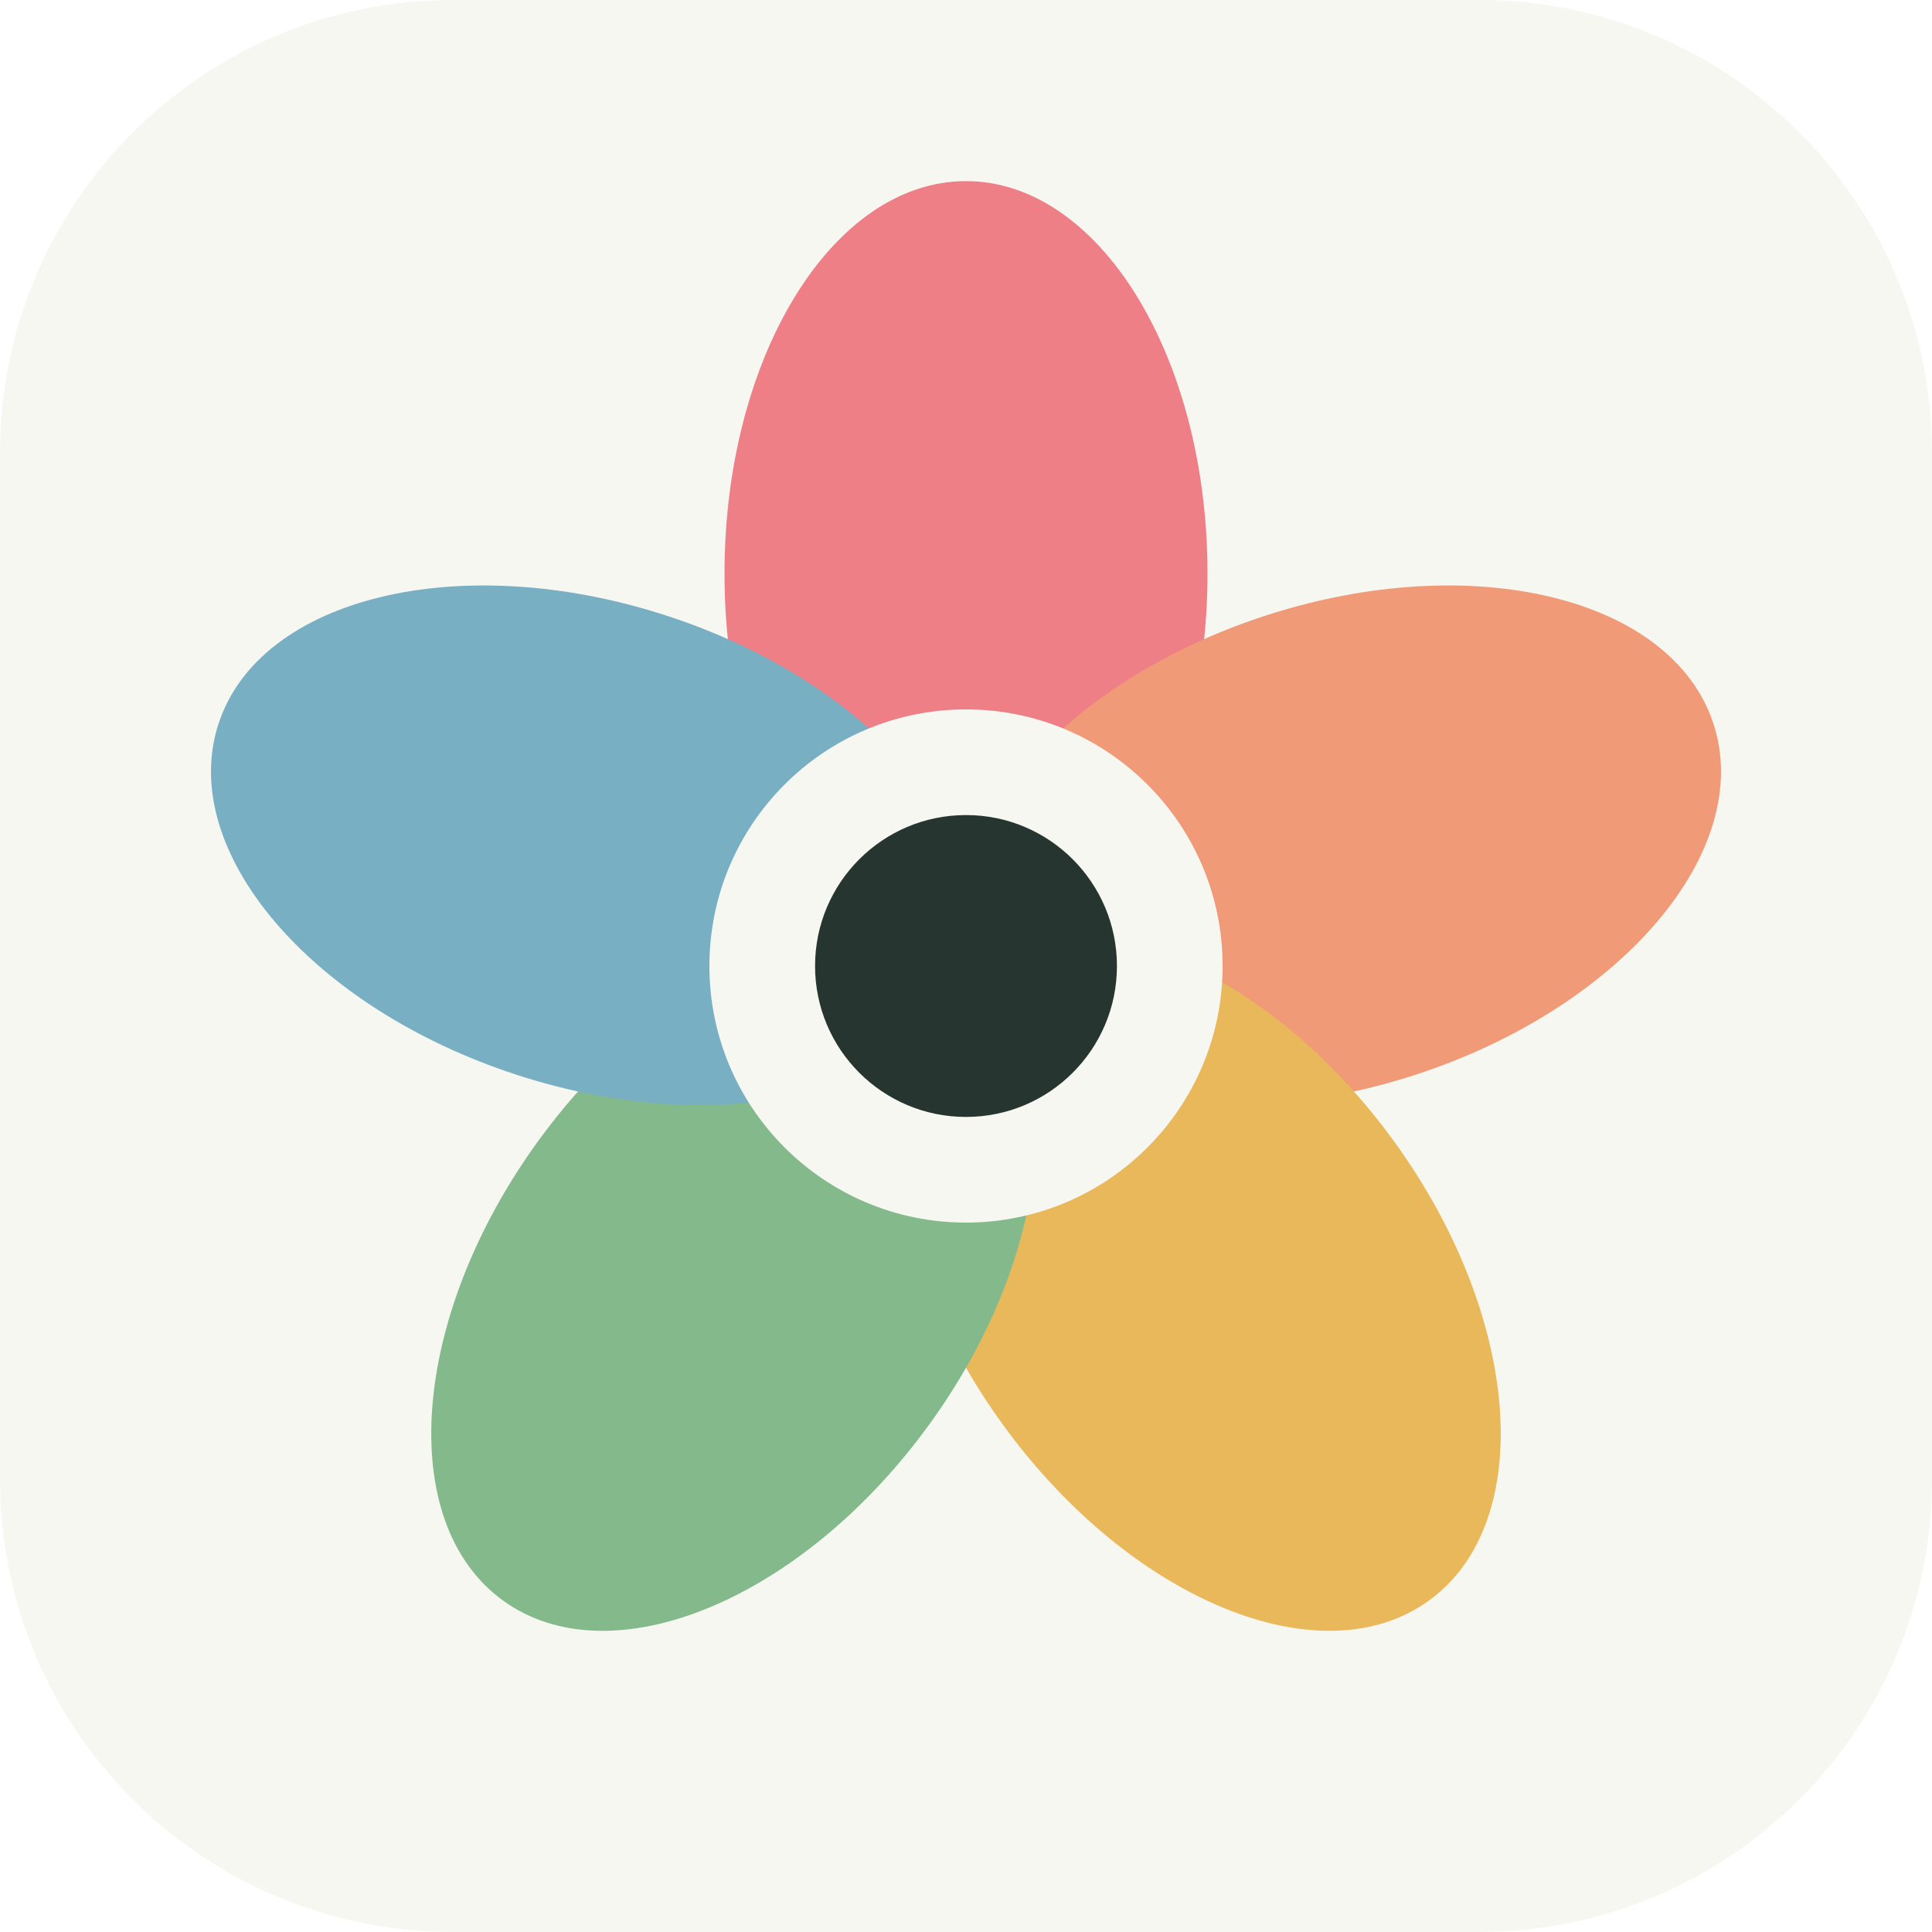
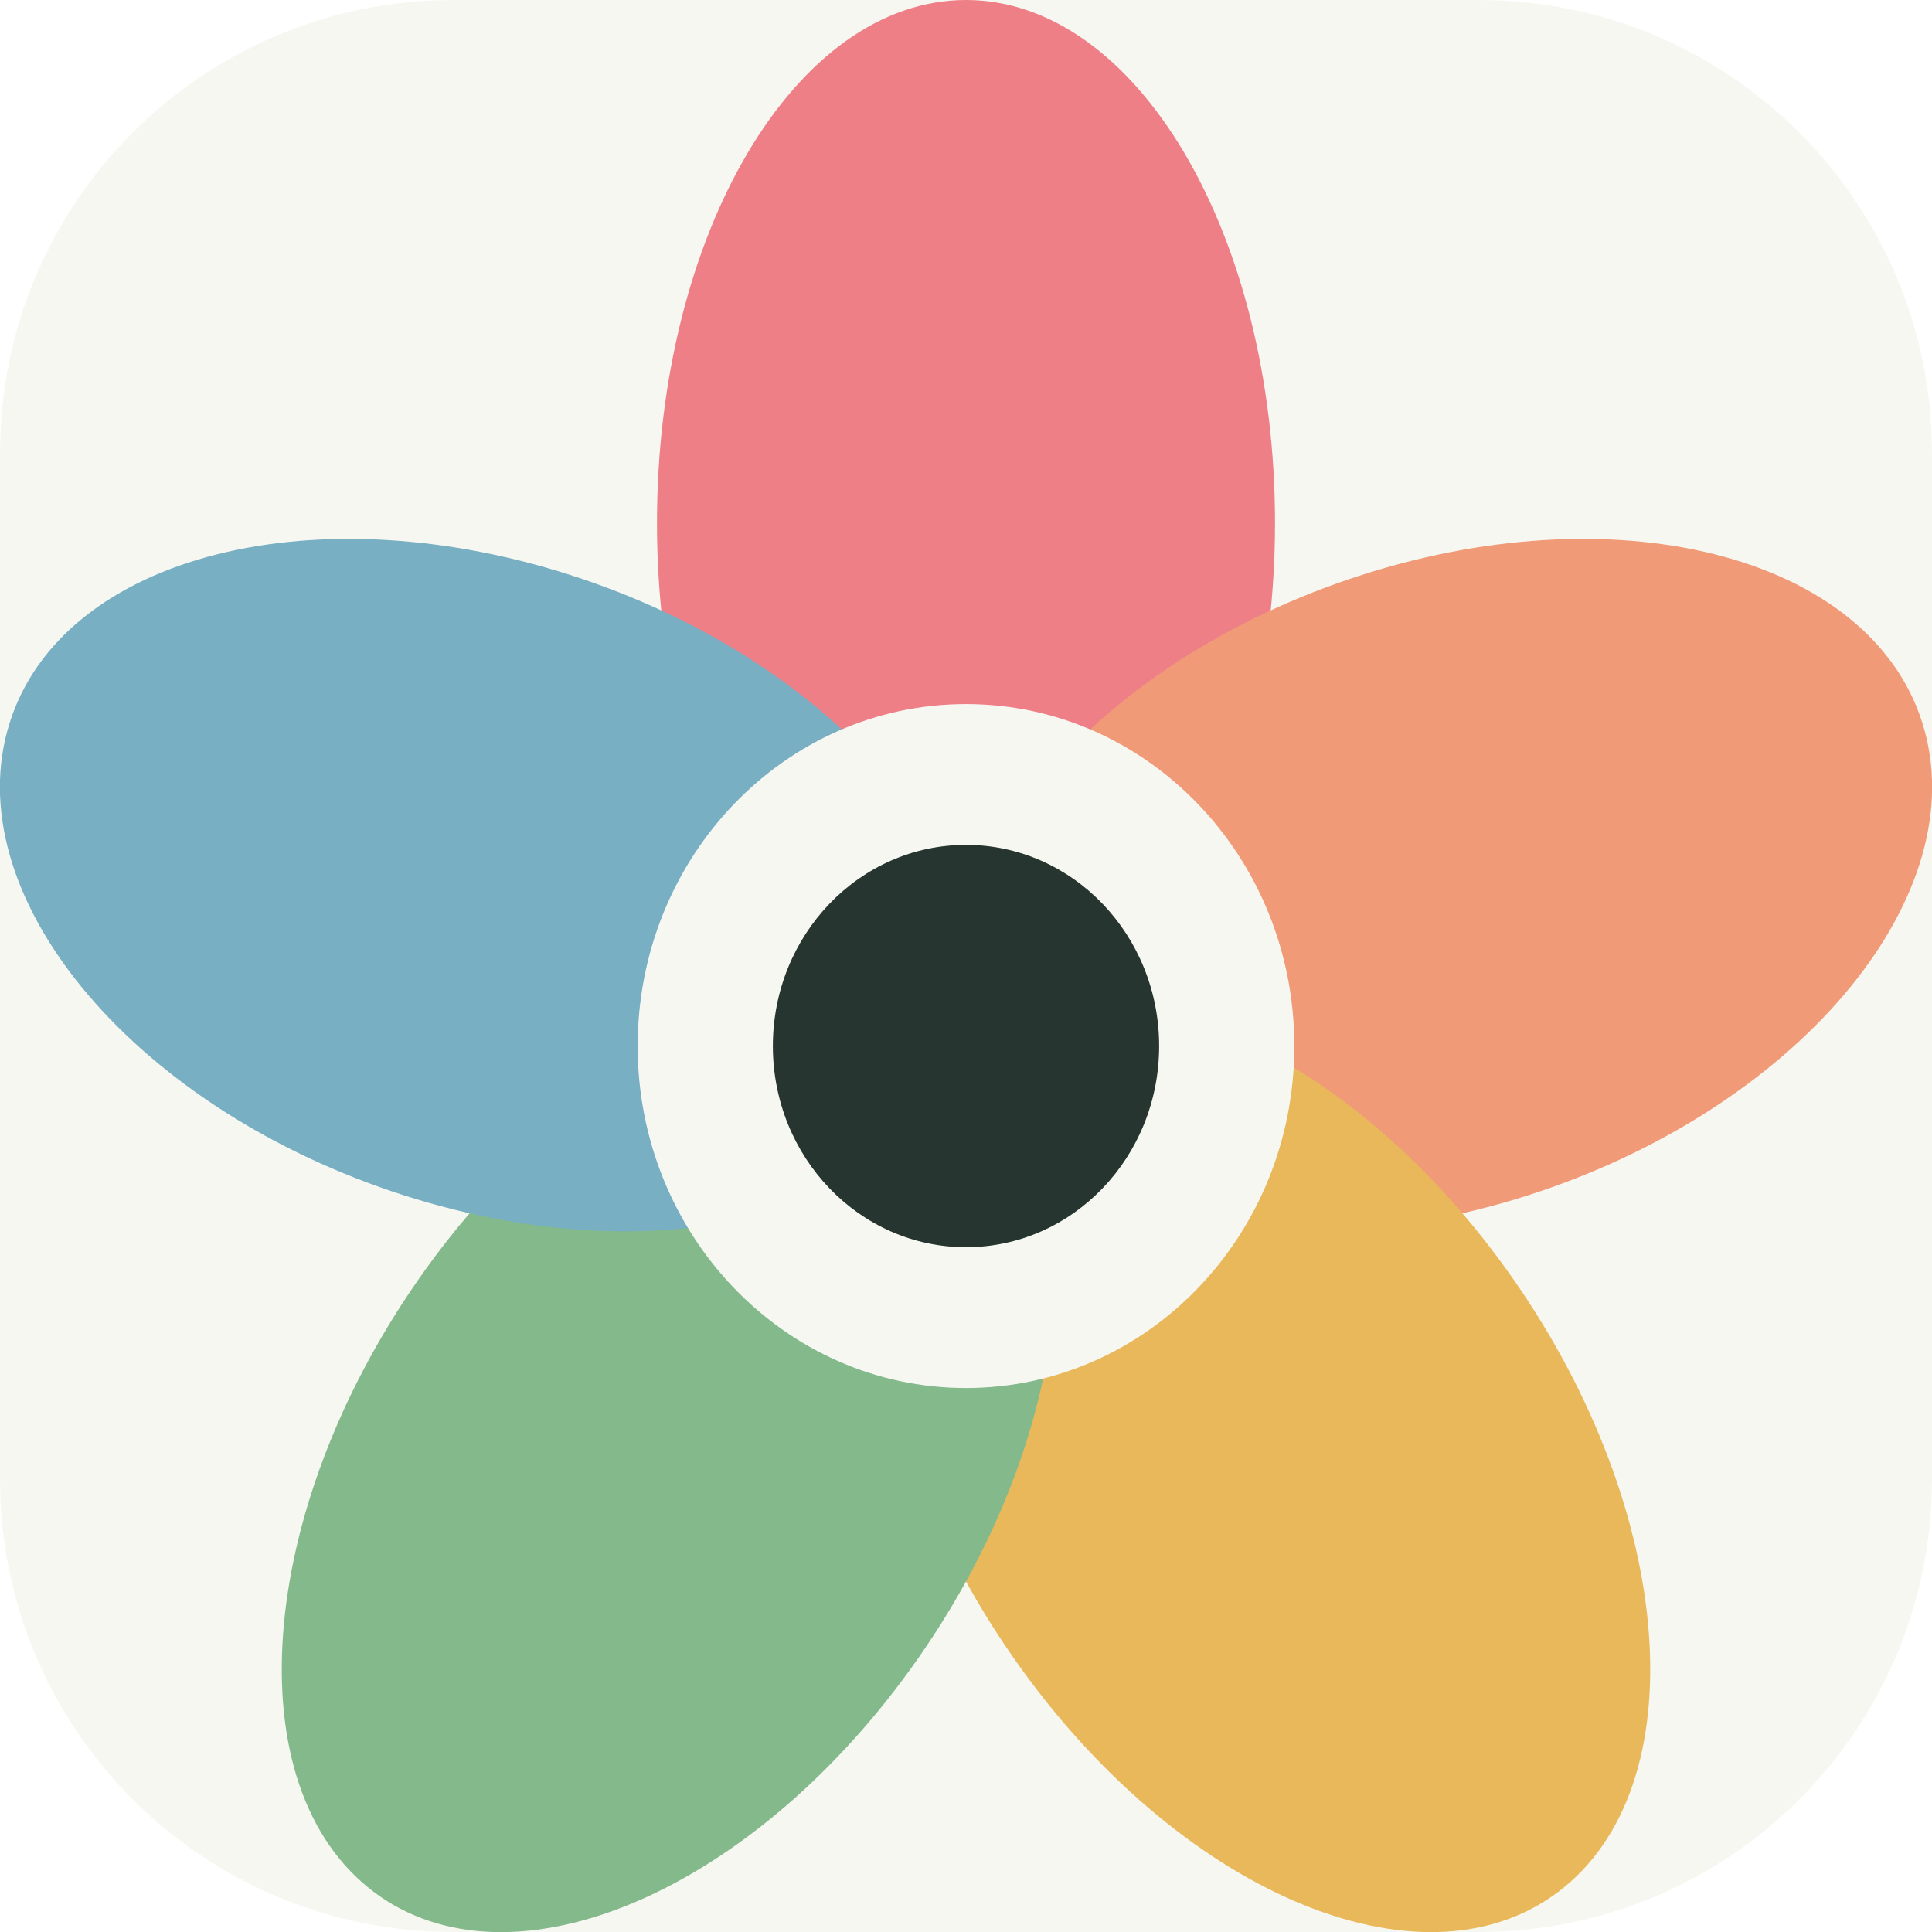
<svg xmlns="http://www.w3.org/2000/svg" viewBox="0 0 64 64">
  <rect width="64" height="64" rx="15" fill="#F7F7F2" />
-   <g transform="translate(32 32)">
+   <g transform="matrix(1.279567 0 0 1.332762 32 34.65182)">
    <ellipse cx="0" cy="-13" rx="8" ry="13" fill="#EF7F87" />
    <ellipse cx="12.4" cy="-4" rx="8" ry="13" transform="rotate(72 12.4 -4)" fill="#F09A78" />
    <ellipse cx="7.7" cy="10.5" rx="8" ry="13" transform="rotate(144 7.7 10.5)" fill="#E9B85B" />
    <ellipse cx="-7.7" cy="10.5" rx="8" ry="13" transform="rotate(216 -7.7 10.5)" fill="#83B98B" />
    <ellipse cx="-12.4" cy="-4" rx="8" ry="13" transform="rotate(288 -12.4 -4)" fill="#78AFC3" />
    <circle r="8.5" fill="#F7F7F2" />
    <circle r="5" fill="#26352F" />
  </g>
</svg>
